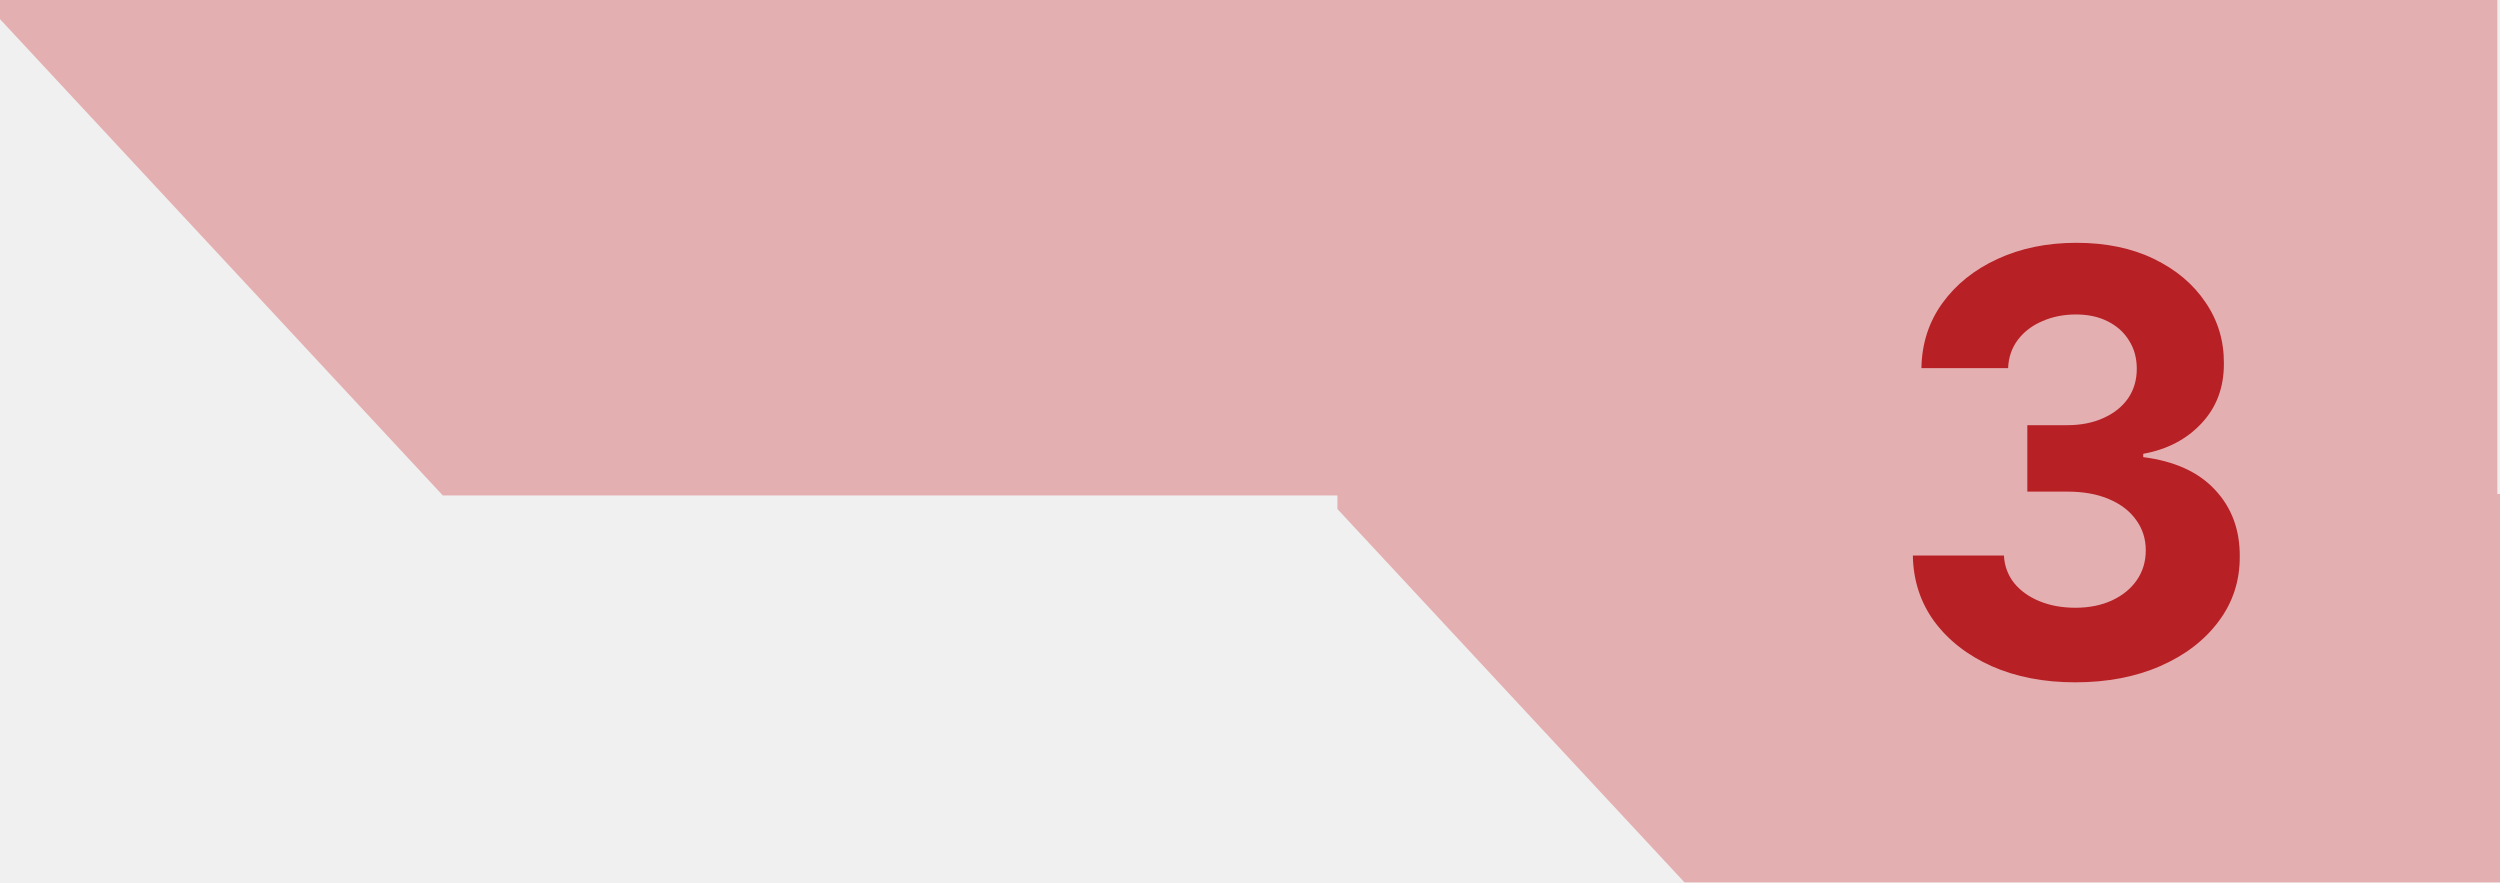
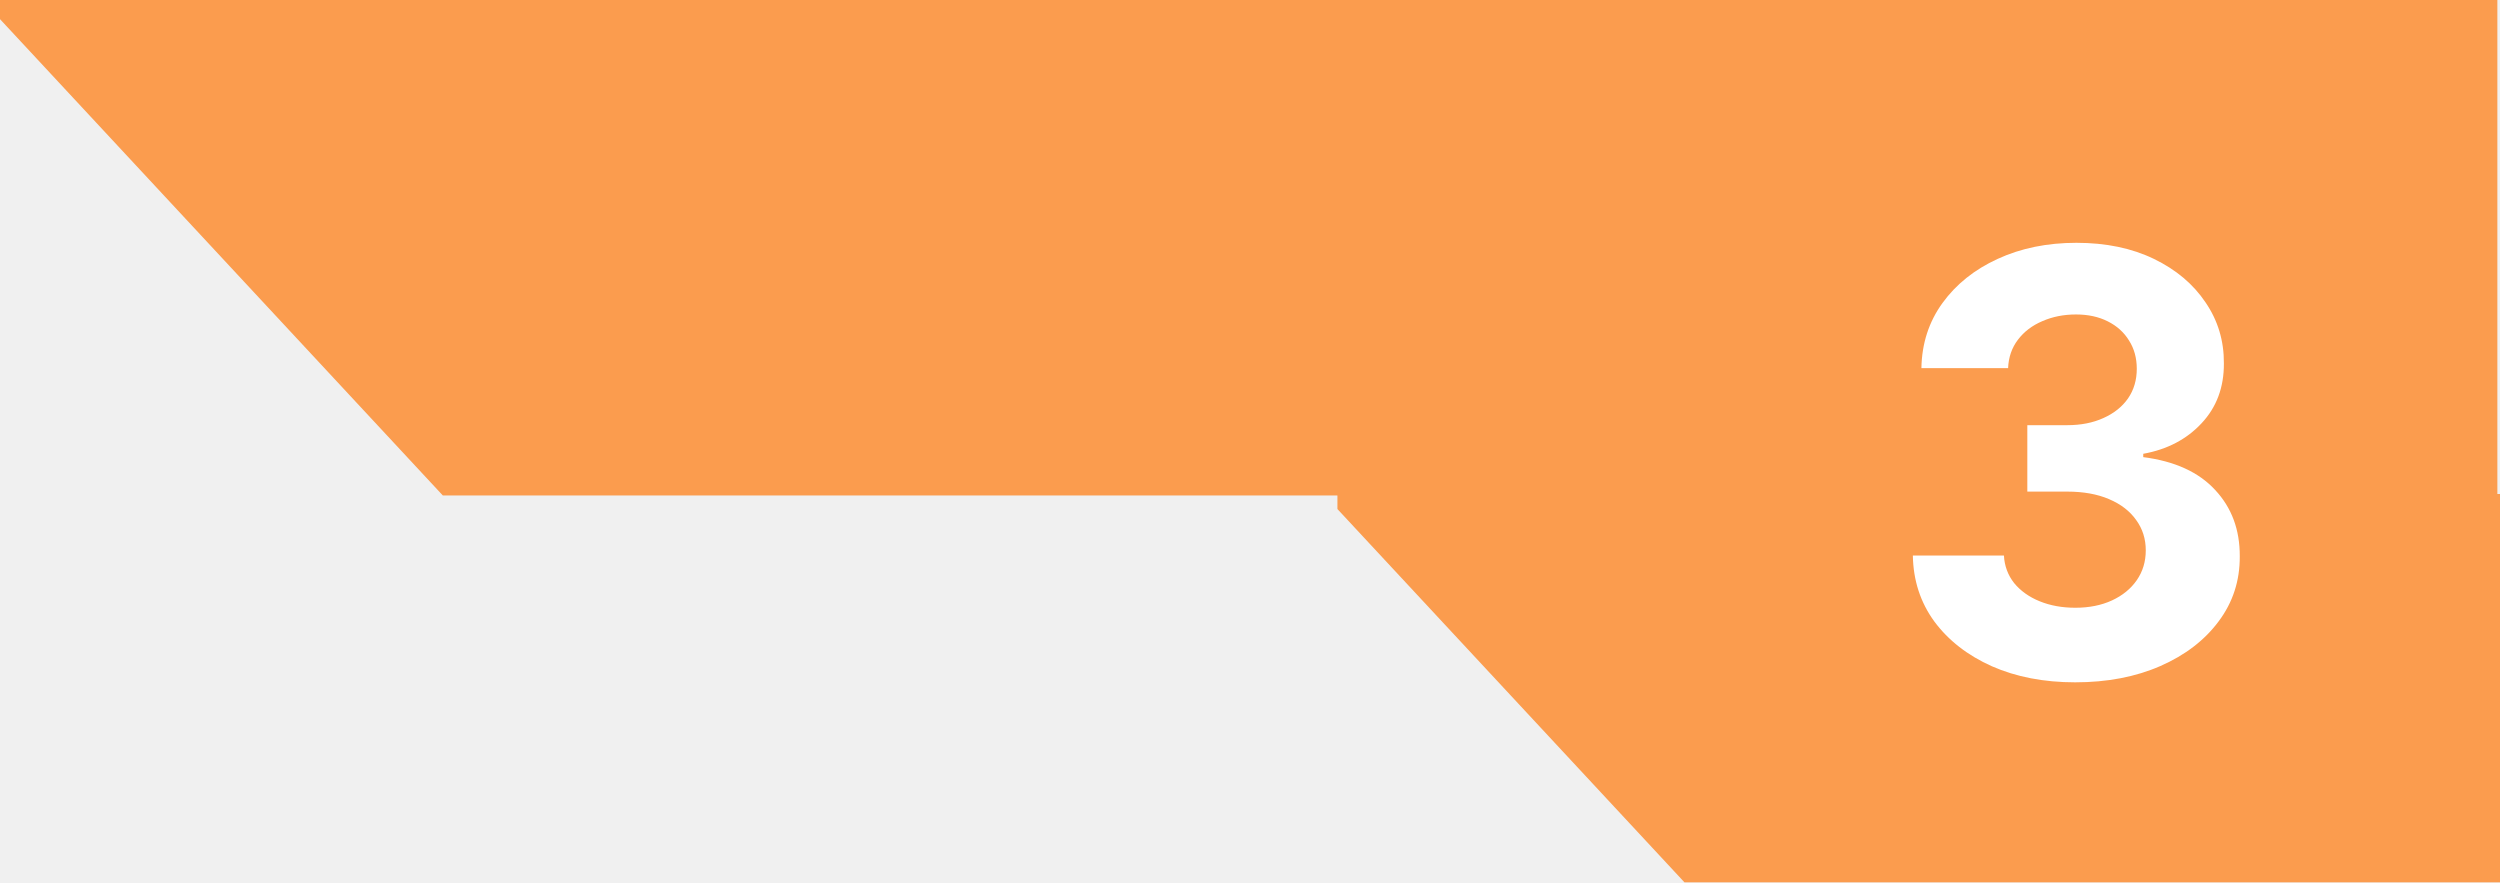
<svg xmlns="http://www.w3.org/2000/svg" width="170" height="60" viewBox="0 0 170 60" fill="none">
-   <path fill-rule="evenodd" clip-rule="evenodd" d="M90.945 34.615L114.545 60H170.002V33.593H169.821V0H100.868H68.952H0V1.302L30.112 33.692H90.945V34.615Z" fill="#C91A20" fill-opacity="0.3" />
-   <path d="M141.111 46.398C138.99 46.398 137.1 46.033 135.443 45.304C133.795 44.565 132.493 43.552 131.537 42.264C130.59 40.967 130.102 39.471 130.074 37.776H136.267C136.305 38.486 136.537 39.111 136.963 39.651C137.399 40.181 137.976 40.593 138.696 40.886C139.416 41.18 140.225 41.327 141.125 41.327C142.062 41.327 142.891 41.161 143.611 40.83C144.33 40.498 144.894 40.039 145.301 39.452C145.708 38.865 145.912 38.188 145.912 37.42C145.912 36.644 145.694 35.957 145.259 35.361C144.832 34.755 144.217 34.281 143.412 33.94C142.616 33.599 141.67 33.429 140.571 33.429H137.858V28.912H140.571C141.499 28.912 142.318 28.751 143.028 28.429C143.748 28.107 144.307 27.662 144.705 27.094C145.102 26.516 145.301 25.844 145.301 25.077C145.301 24.348 145.126 23.708 144.776 23.159C144.435 22.6 143.952 22.165 143.327 21.852C142.711 21.54 141.991 21.384 141.168 21.384C140.334 21.384 139.572 21.535 138.881 21.838C138.189 22.132 137.635 22.553 137.219 23.102C136.802 23.651 136.58 24.296 136.551 25.034H130.656C130.685 23.358 131.163 21.881 132.091 20.602C133.019 19.324 134.269 18.325 135.841 17.605C137.422 16.876 139.207 16.511 141.196 16.511C143.204 16.511 144.96 16.876 146.466 17.605C147.972 18.334 149.141 19.319 149.974 20.56C150.817 21.791 151.234 23.173 151.224 24.707C151.234 26.336 150.727 27.695 149.705 28.784C148.691 29.873 147.37 30.564 145.741 30.858V31.085C147.882 31.36 149.51 32.103 150.628 33.315C151.755 34.518 152.313 36.024 152.304 37.832C152.313 39.49 151.835 40.962 150.869 42.25C149.913 43.538 148.592 44.551 146.906 45.29C145.221 46.028 143.289 46.398 141.111 46.398Z" fill="#B72025" />
+   <path fill-rule="evenodd" clip-rule="evenodd" d="M90.945 34.615L114.545 60H170.002V33.593H169.821V0H100.868H68.952H0V1.302L30.112 33.692H90.945V34.615Z" fill="#fb923ce6" fill-opacity="1" />
+   <path d="M141.111 46.398C138.99 46.398 137.1 46.033 135.443 45.304C133.795 44.565 132.493 43.552 131.537 42.264C130.59 40.967 130.102 39.471 130.074 37.776H136.267C136.305 38.486 136.537 39.111 136.963 39.651C137.399 40.181 137.976 40.593 138.696 40.886C139.416 41.18 140.225 41.327 141.125 41.327C142.062 41.327 142.891 41.161 143.611 40.83C144.33 40.498 144.894 40.039 145.301 39.452C145.708 38.865 145.912 38.188 145.912 37.42C145.912 36.644 145.694 35.957 145.259 35.361C144.832 34.755 144.217 34.281 143.412 33.94C142.616 33.599 141.67 33.429 140.571 33.429H137.858V28.912H140.571C141.499 28.912 142.318 28.751 143.028 28.429C143.748 28.107 144.307 27.662 144.705 27.094C145.102 26.516 145.301 25.844 145.301 25.077C145.301 24.348 145.126 23.708 144.776 23.159C144.435 22.6 143.952 22.165 143.327 21.852C142.711 21.54 141.991 21.384 141.168 21.384C140.334 21.384 139.572 21.535 138.881 21.838C138.189 22.132 137.635 22.553 137.219 23.102C136.802 23.651 136.58 24.296 136.551 25.034H130.656C130.685 23.358 131.163 21.881 132.091 20.602C133.019 19.324 134.269 18.325 135.841 17.605C137.422 16.876 139.207 16.511 141.196 16.511C143.204 16.511 144.96 16.876 146.466 17.605C147.972 18.334 149.141 19.319 149.974 20.56C150.817 21.791 151.234 23.173 151.224 24.707C151.234 26.336 150.727 27.695 149.705 28.784C148.691 29.873 147.37 30.564 145.741 30.858V31.085C147.882 31.36 149.51 32.103 150.628 33.315C151.755 34.518 152.313 36.024 152.304 37.832C152.313 39.49 151.835 40.962 150.869 42.25C149.913 43.538 148.592 44.551 146.906 45.29C145.221 46.028 143.289 46.398 141.111 46.398Z" fill="#FFFFFF" />
</svg>
